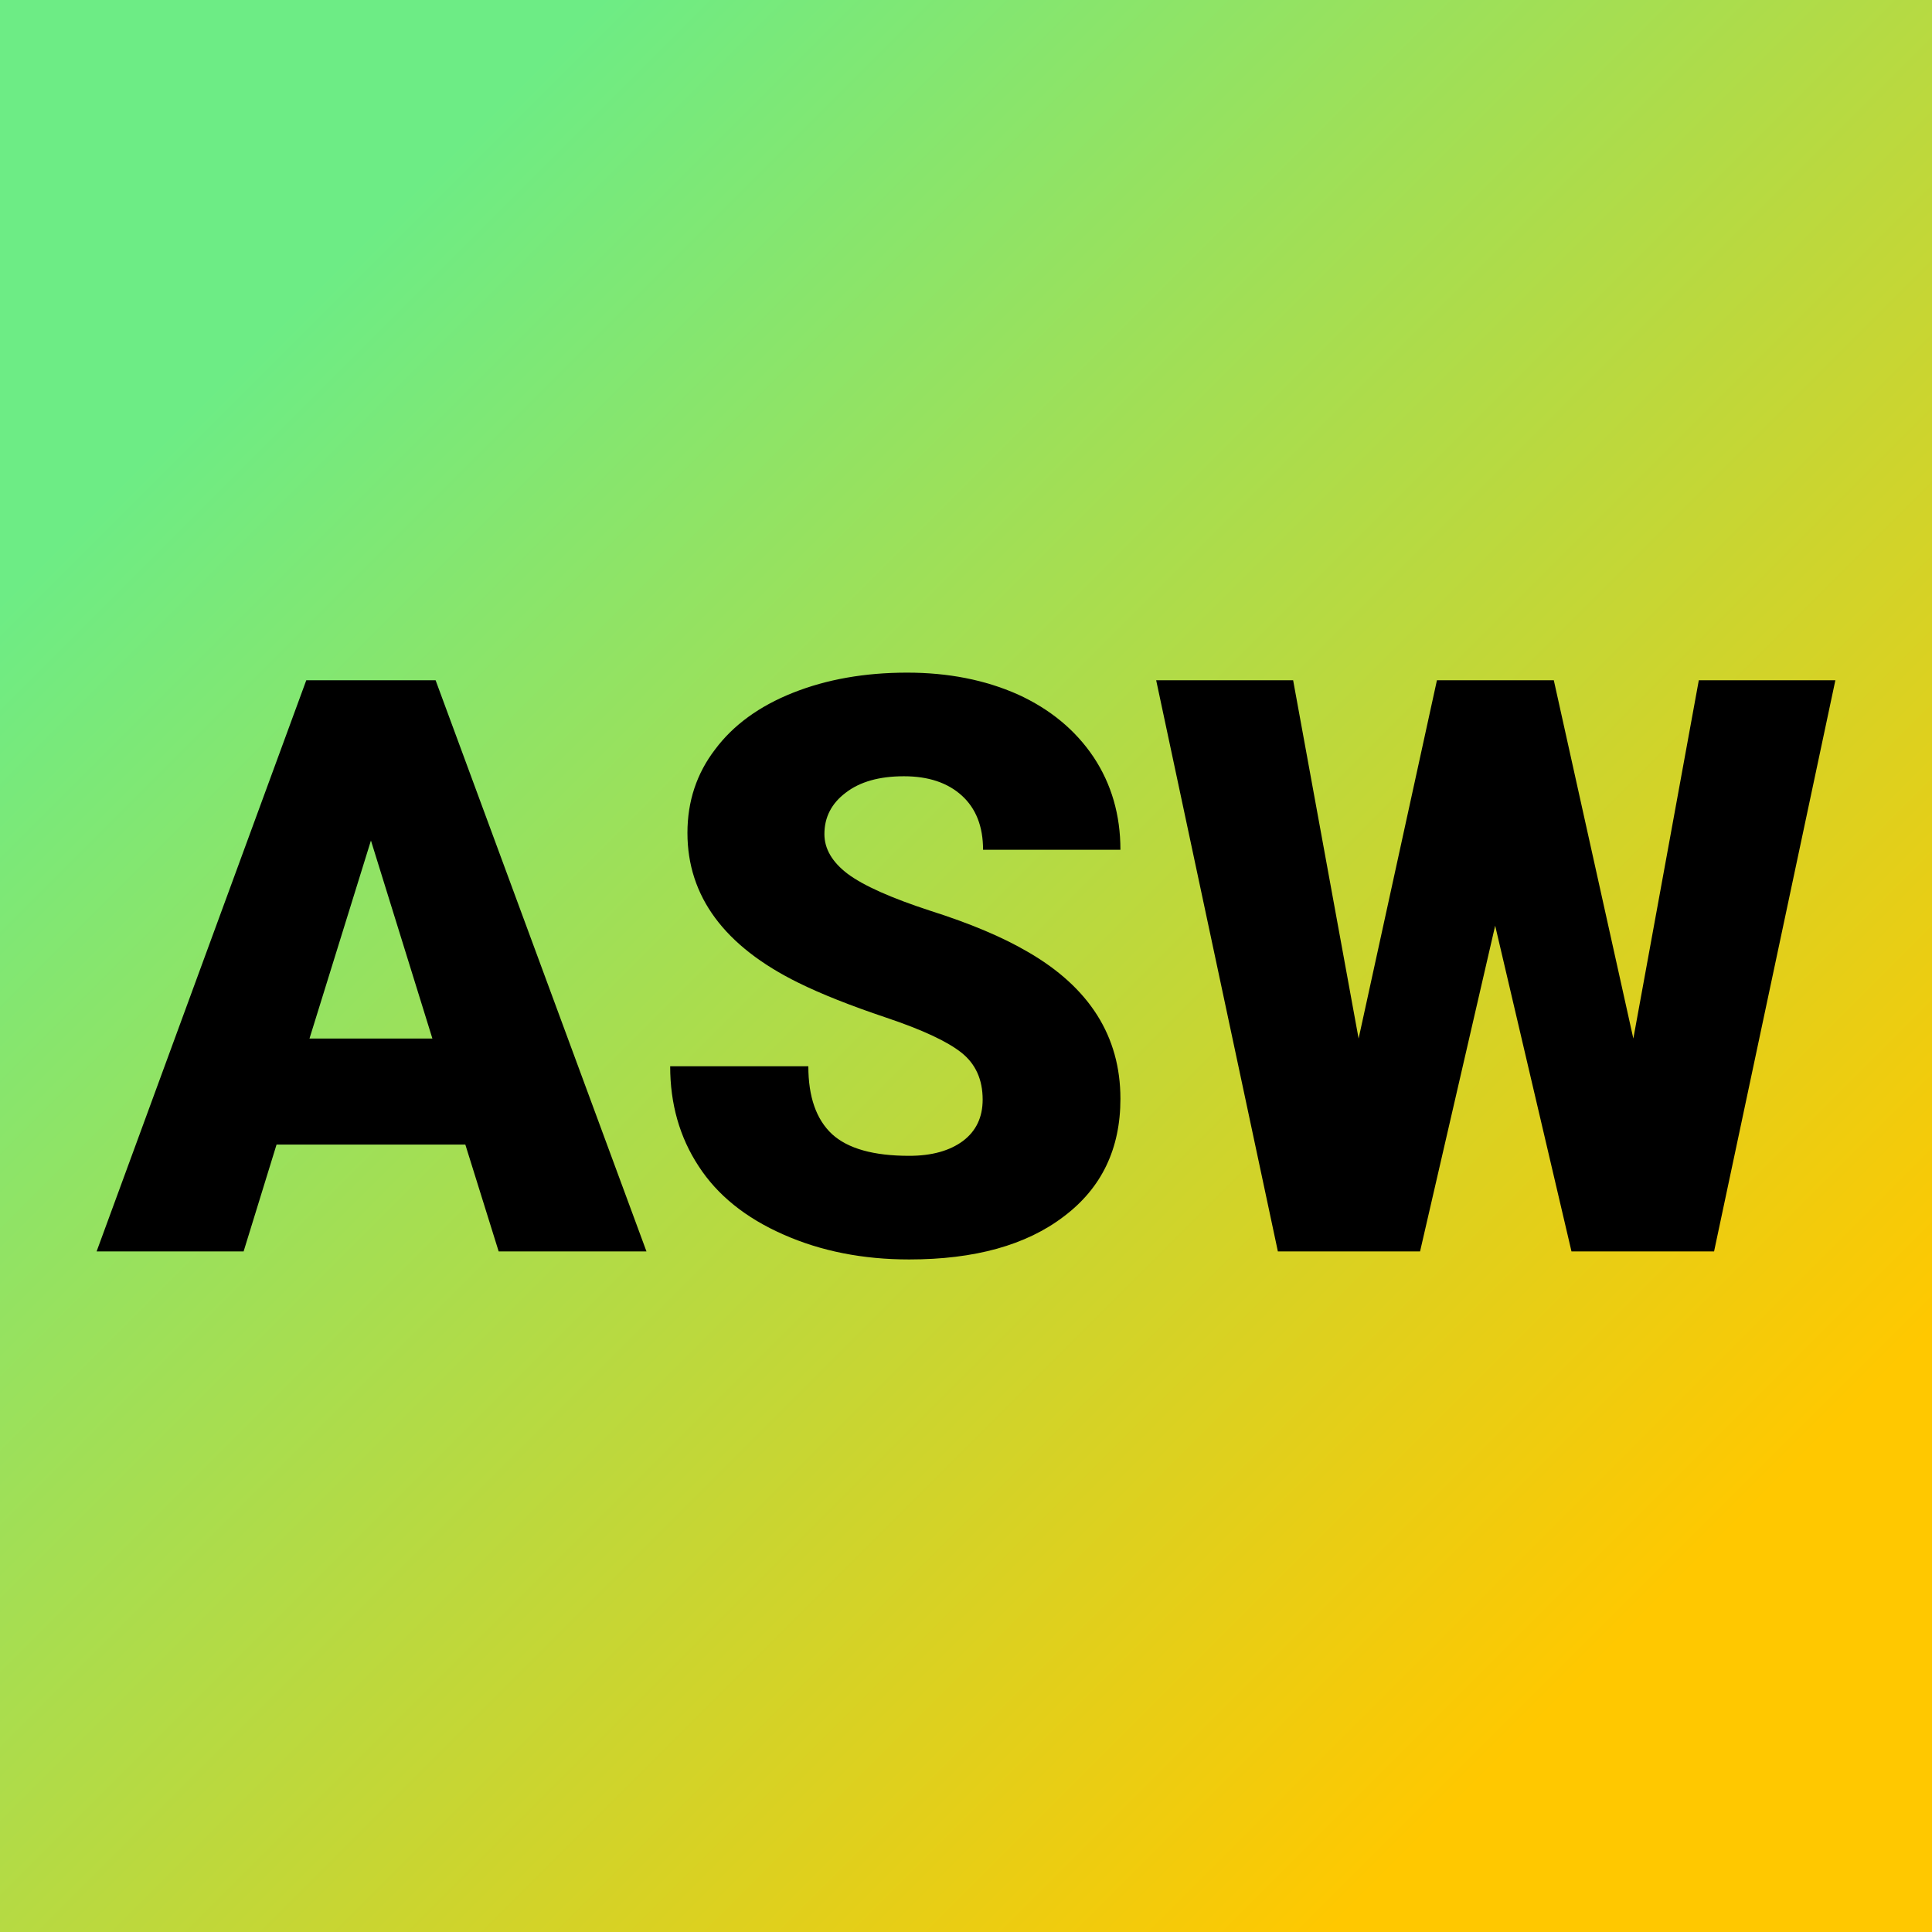
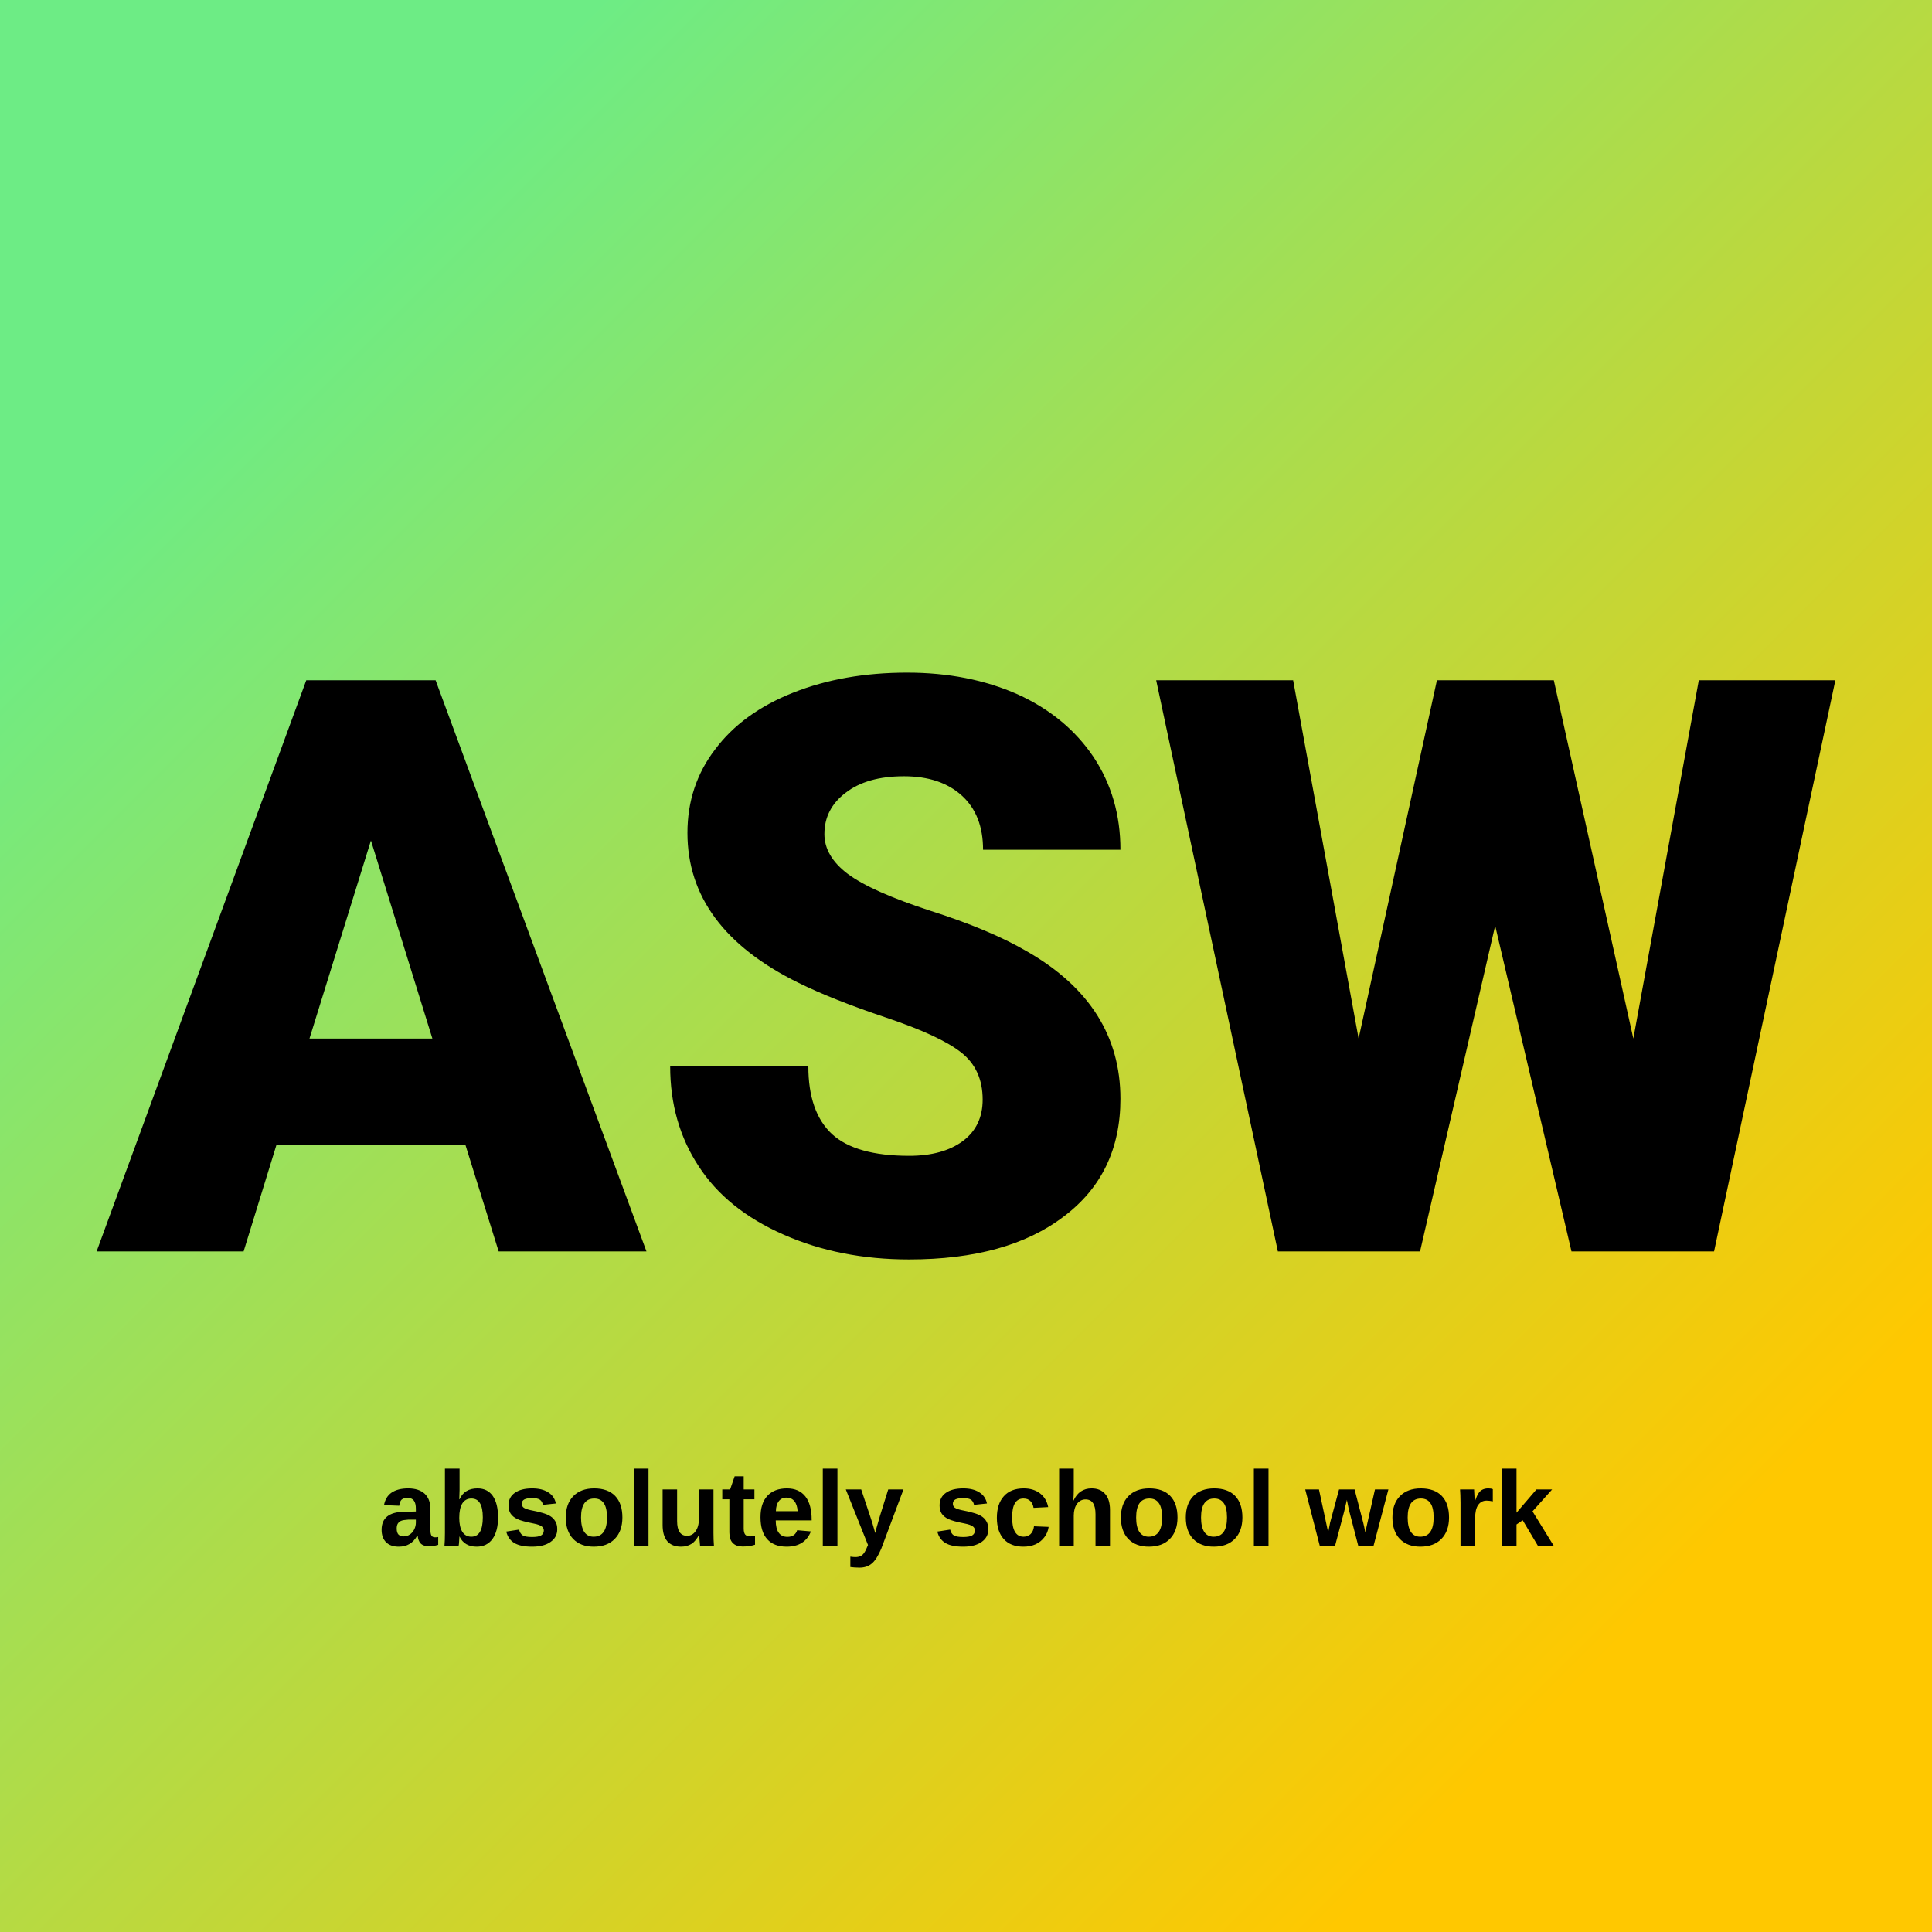
- <svg xmlns="http://www.w3.org/2000/svg" version="1.1" viewBox="0 0 200 200">
-   <rect width="200" height="200" fill="url('#gradient')" />
+ <svg xmlns="http://www.w3.org/2000/svg" version="1.1" viewBox="0 0 200 200" role="img" aria-labelledby="logo-title">
+   <rect width="200" height="200" fill="url(#gradient)" />
  <defs>
    <linearGradient id="gradient" gradientTransform="rotate(45 0.5 0.5)">
      <stop offset="0%" stop-color="#6dec85" />
      <stop offset="100%" stop-color="#ffc800" />
    </linearGradient>
  </defs>
-   <g>
-     <g fill="#000000" transform="matrix(4.157907,0,0,4.157907,10.12564,129.5463)" stroke="#000000" stroke-width="0">
-       <path d="M9.98 0L9.15-2.66L4.45-2.66L3.63 0L-0.03 0L5.19-14.22L8.41-14.22L13.66 0L9.98 0ZM6.80-10.23L5.27-5.30L8.33-5.30L6.80-10.23ZM22.03-3.78L22.03-3.78Q22.03-4.53 21.50-4.95Q20.97-5.37 19.63-5.82Q18.29-6.27 17.44-6.69L17.44-6.69Q14.68-8.05 14.68-10.42L14.68-10.42Q14.68-11.60 15.37-12.50Q16.05-13.41 17.31-13.91Q18.57-14.41 20.15-14.41L20.15-14.41Q21.68-14.41 22.90-13.87Q24.11-13.32 24.79-12.31Q25.46-11.30 25.46-10L25.46-10L22.04-10Q22.04-10.87 21.51-11.35Q20.98-11.83 20.07-11.83L20.07-11.83Q19.15-11.83 18.62-11.42Q18.09-11.02 18.09-10.39L18.09-10.39Q18.09-9.84 18.67-9.40Q19.26-8.96 20.73-8.48Q22.21-8.01 23.15-7.46L23.15-7.46Q25.46-6.13 25.46-3.80L25.46-3.80Q25.46-1.93 24.05-0.87Q22.65 0.20 20.20 0.20L20.20 0.20Q18.47 0.20 17.07-0.42Q15.66-1.04 14.96-2.12Q14.25-3.20 14.25-4.61L14.25-4.61L17.69-4.61Q17.69-3.47 18.28-2.92Q18.87-2.38 20.20-2.38L20.20-2.38Q21.04-2.38 21.54-2.75Q22.03-3.12 22.03-3.78ZM36.25-14.22L38.23-5.30L39.86-14.22L43.26-14.22L40.24 0L36.69 0L34.79-8.11L32.92 0L29.38 0L26.35-14.22L29.76-14.22L31.39-5.30L33.34-14.22L36.25-14.22Z" />
-     </g>
+   <g fill="#000" transform="matrix(4.157907,0,0,4.157907,10.12564,129.5463)">
+     <path d="M9.98 0L9.15-2.66L4.45-2.66L3.63 0L-0.03 0L5.19-14.22L8.41-14.22L13.66 0L9.98 0ZM6.80-10.23L5.27-5.30L8.33-5.30L6.80-10.23ZM22.03-3.78L22.03-3.78Q22.03-4.53 21.50-4.95Q20.97-5.37 19.63-5.82Q18.29-6.27 17.44-6.69L17.44-6.69Q14.68-8.05 14.68-10.42L14.68-10.42Q14.68-11.60 15.37-12.50Q16.05-13.41 17.31-13.91Q18.57-14.41 20.15-14.41L20.15-14.41Q21.68-14.41 22.90-13.87Q24.11-13.32 24.79-12.31Q25.46-11.30 25.46-10L25.46-10L22.04-10Q22.04-10.87 21.51-11.35Q20.98-11.83 20.07-11.83L20.07-11.83Q19.15-11.83 18.62-11.42Q18.09-11.02 18.09-10.39L18.09-10.39Q18.09-9.84 18.67-9.40Q19.26-8.96 20.73-8.48Q22.21-8.01 23.15-7.46L23.15-7.46Q25.46-6.13 25.46-3.80L25.46-3.80Q25.46-1.93 24.05-0.87Q22.65 0.20 20.20 0.20L20.20 0.20Q18.47 0.20 17.07-0.42Q15.66-1.04 14.96-2.12Q14.25-3.20 14.25-4.61L14.25-4.61L17.69-4.61Q17.69-3.47 18.28-2.92Q18.87-2.38 20.20-2.38L20.20-2.38Q21.04-2.38 21.54-2.75Q22.03-3.12 22.03-3.78ZM36.25-14.22L38.23-5.30L39.86-14.22L43.26-14.22L40.24 0L36.69 0L34.79-8.11L32.92 0L29.38 0L26.35-14.22L29.76-14.22L31.39-5.30L33.34-14.22L36.25-14.22Z" />
  </g>
+   <text x="100" y="160" text-anchor="middle" font-family="Arial, sans-serif" font-size="11" font-weight="700" fill="#000">absolutely school work</text>
</svg>
